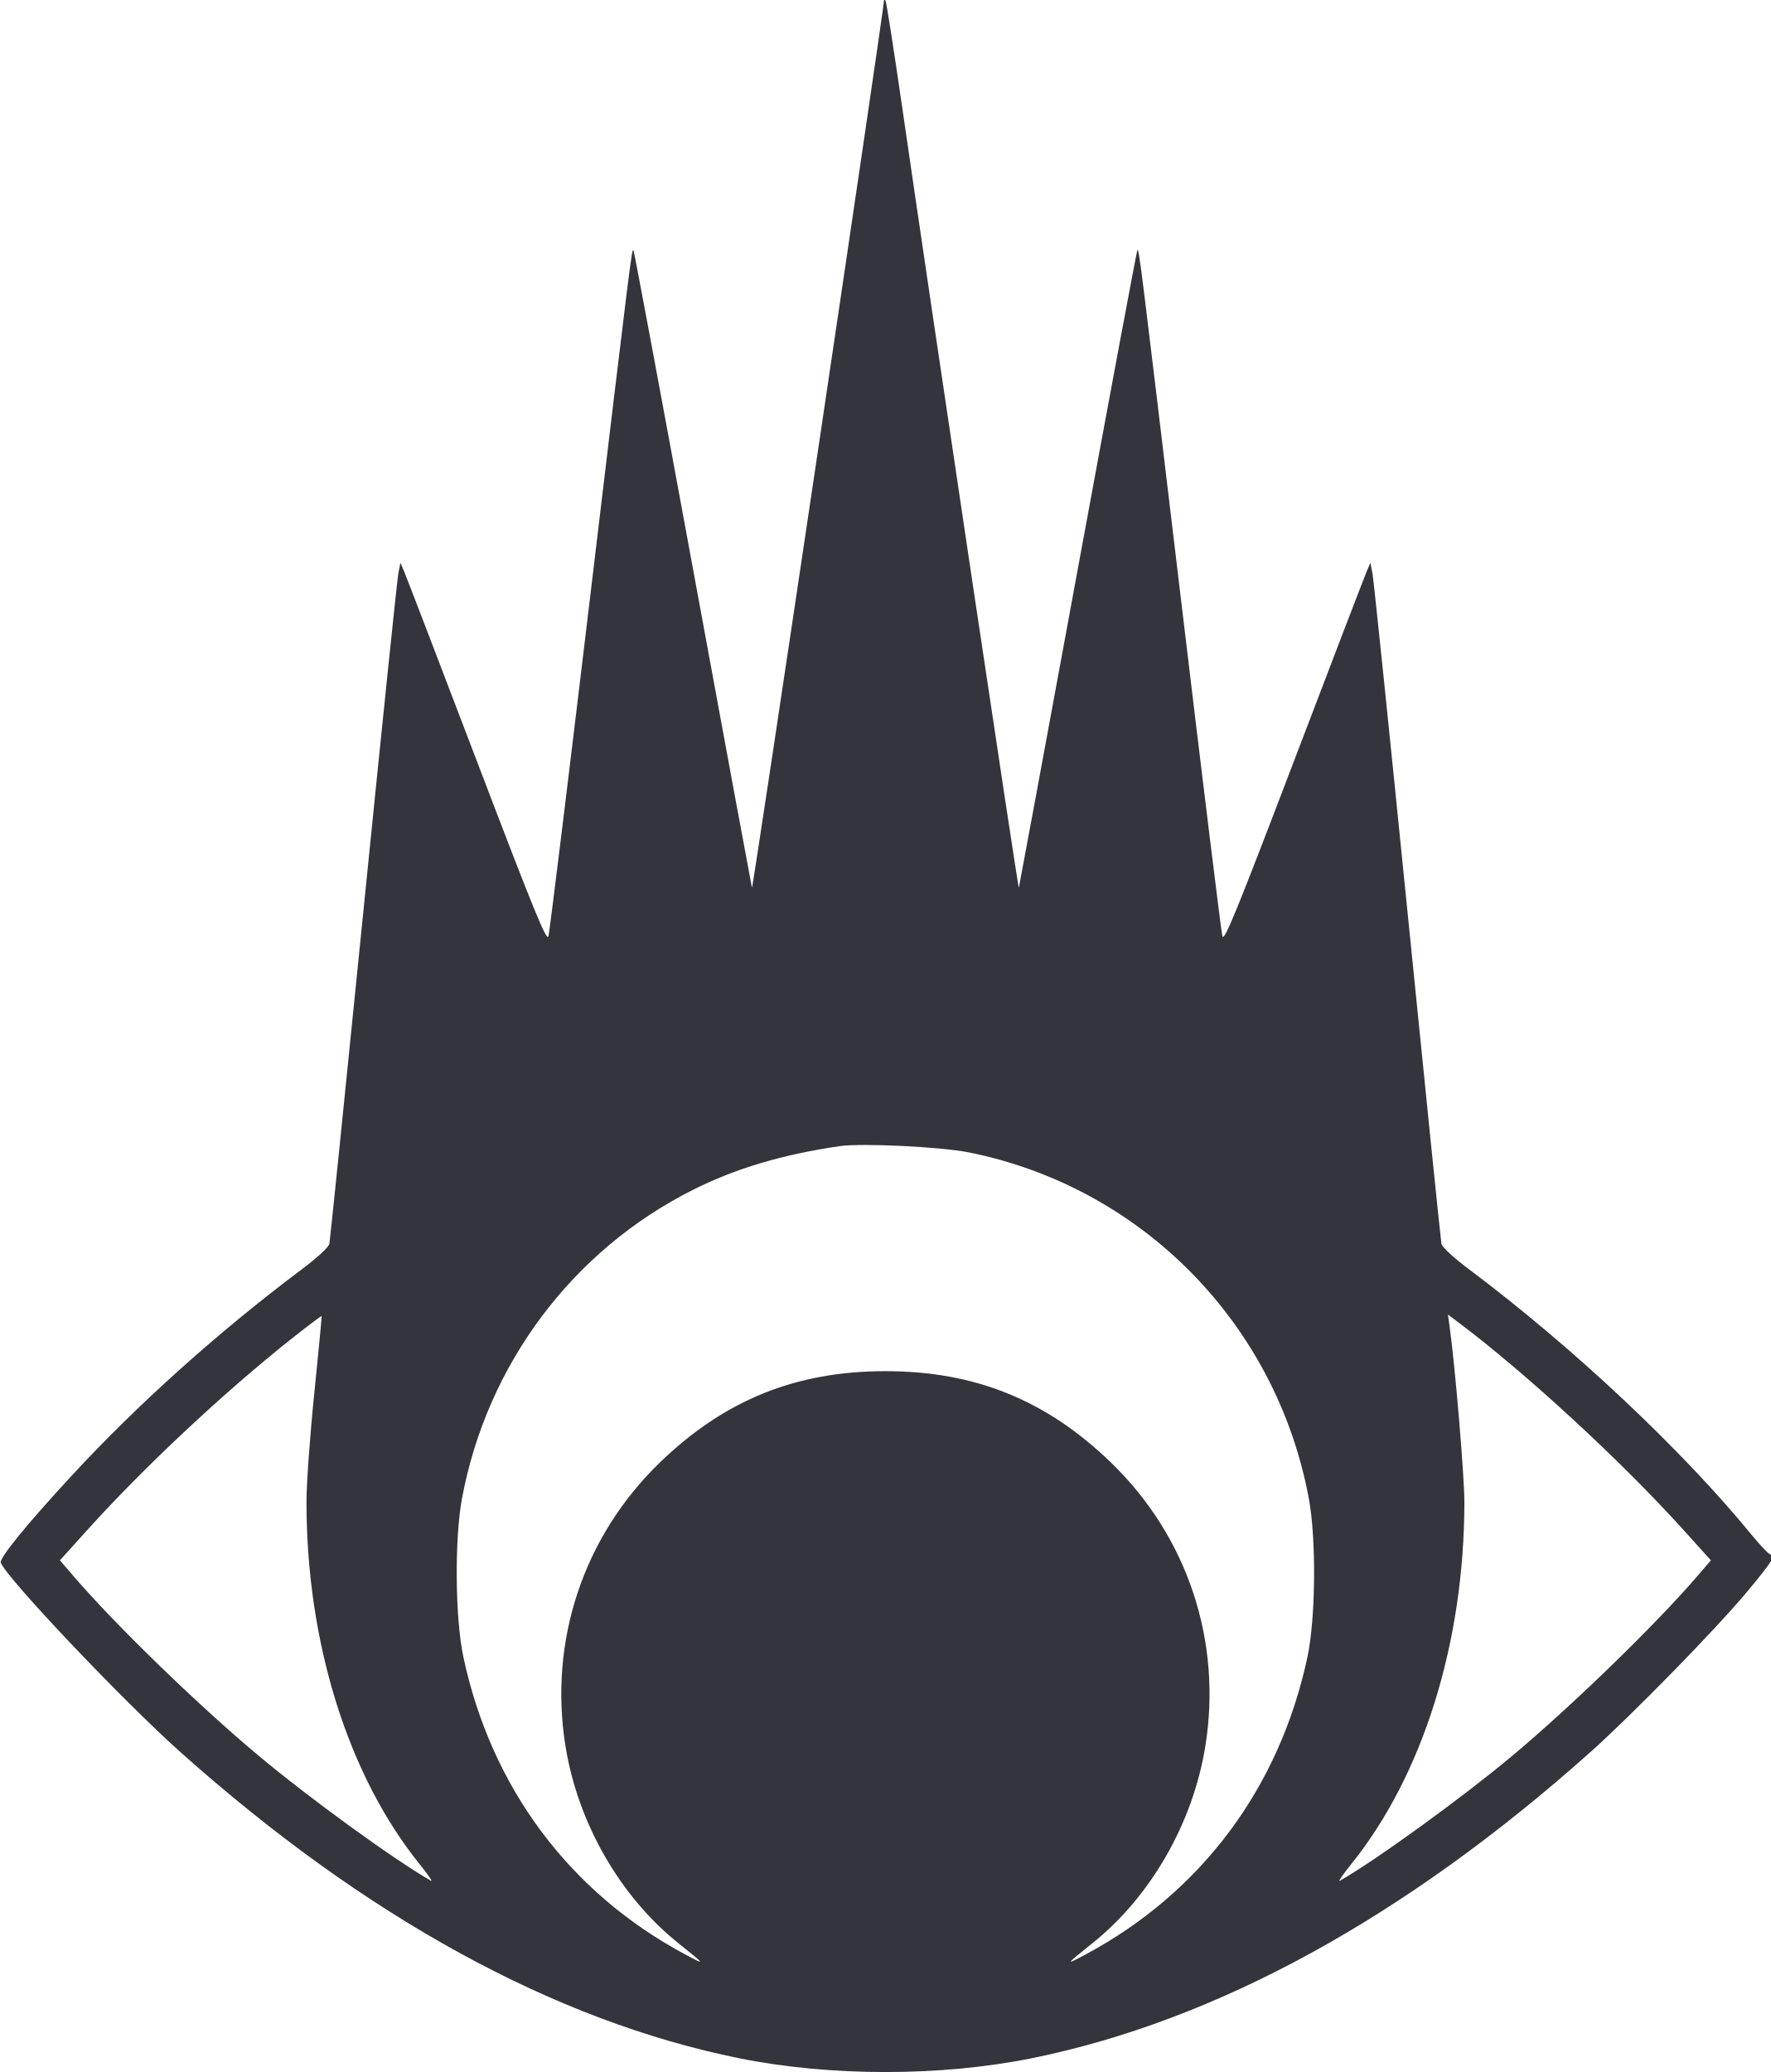
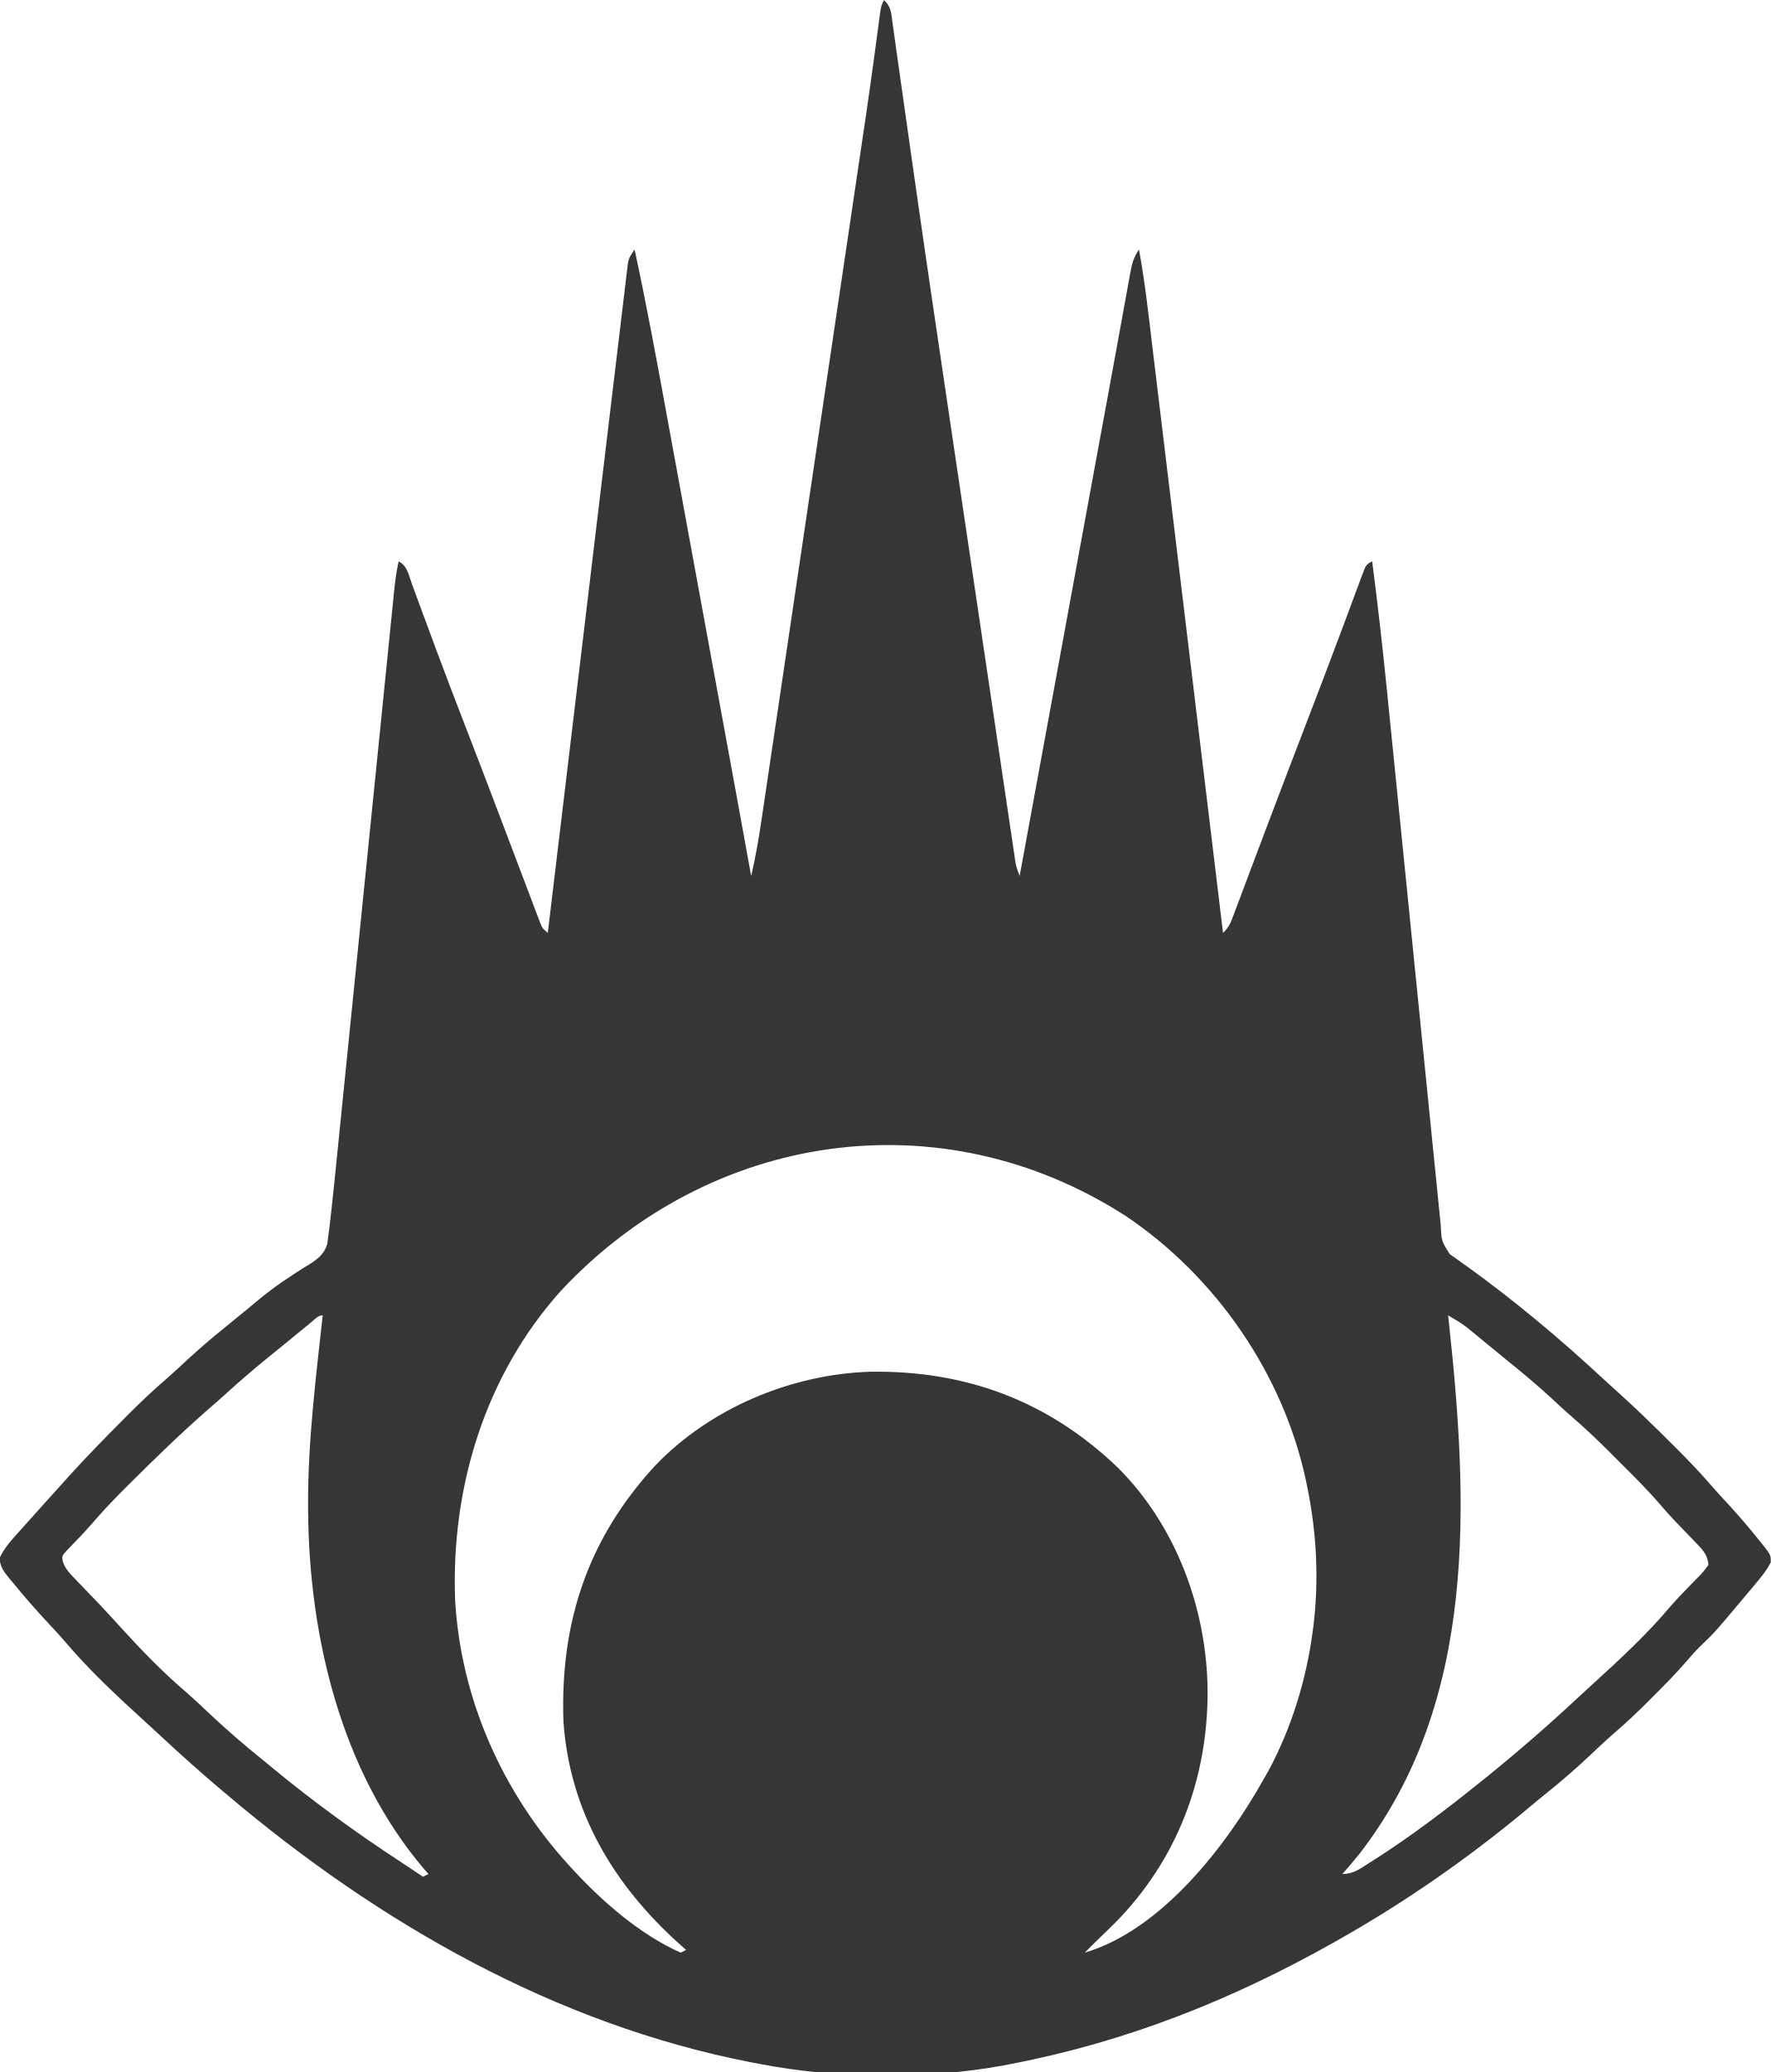
- <svg xmlns="http://www.w3.org/2000/svg" width="653" height="764" viewBox="0 0 653 764" version="1.1">
-   <path d="M 325.994 0.083 C 325.941 3.573, 277.611 328.338, 277.292 327.343 C 277.143 326.879, 267.342 273.888, 255.512 209.585 C 243.682 145.281, 233.822 92.488, 233.601 92.267 C 232.970 91.637, 232.840 92.681, 217.510 221 C 209.526 287.825, 202.658 343.715, 202.247 345.200 C 201.630 347.431, 197.075 336.297, 176.064 281.200 C 162.075 244.515, 149.960 212.925, 149.143 211 L 147.658 207.500 146.880 211.500 C 146.453 213.700, 140.657 269.725, 134 336 C 127.343 402.275, 121.702 457.453, 121.463 458.617 C 121.208 459.857, 116.981 463.766, 111.264 468.048 C 80.753 490.901, 50.674 517.867, 26.545 544 C 9.662 562.285, -0.374 574.607, 0.291 576.236 C 2.725 582.201, 45.407 627.186, 66.500 646.016 C 134.797 706.986, 204.486 745.164, 272.639 758.943 C 306.089 765.706, 346.911 765.706, 380.361 758.943 C 448.514 745.164, 518.203 706.986, 586.500 646.016 C 601.953 632.220, 632.774 600.681, 644.297 586.871 C 653.222 576.174, 655.522 572.597, 653.055 573.250 C 652.536 573.388, 649.349 570.125, 645.975 566 C 620.195 534.490, 579.943 496.665, 541.736 468.048 C 536.019 463.766, 531.792 459.857, 531.537 458.617 C 531.298 457.453, 525.657 402.275, 519 336 C 512.343 269.725, 506.547 213.700, 506.120 211.500 L 505.342 207.500 503.857 211 C 503.040 212.925, 490.925 244.515, 476.936 281.200 C 455.925 336.297, 451.370 347.431, 450.753 345.200 C 450.342 343.715, 443.474 287.825, 435.490 221 C 420.169 92.758, 420.029 91.637, 419.402 92.265 C 419.182 92.485, 409.320 145.277, 397.487 209.582 C 385.654 273.887, 375.853 326.877, 375.707 327.337 C 375.457 328.128, 343.938 117.262, 332.401 37.612 C 329.462 17.324, 326.820 0.486, 326.529 0.195 C 326.238 -0.095, 325.997 -0.146, 325.994 0.083 M 309.500 422.623 C 288.330 425.749, 271.276 430.834, 255.591 438.697 C 211.111 460.993, 179.581 503.095, 170.365 552.500 C 167.570 567.488, 167.826 596.700, 170.878 611 C 181.141 659.072, 209.928 697.714, 252.500 720.560 C 260.413 724.807, 260.325 724.656, 250.082 716.446 C 228.614 699.237, 213.124 672.210, 208.544 643.973 C 202.256 605.199, 215.082 566.582, 243.316 539.278 C 267.140 516.239, 293.442 505.585, 326.500 505.585 C 359.558 505.585, 385.860 516.239, 409.684 539.278 C 437.918 566.582, 450.744 605.199, 444.456 643.973 C 439.876 672.210, 424.386 699.237, 402.918 716.446 C 392.675 724.656, 392.587 724.807, 400.500 720.560 C 443.072 697.714, 471.859 659.072, 482.122 611 C 485.174 596.700, 485.430 567.488, 482.635 552.500 C 470.622 488.101, 421.120 437.726, 357.265 424.919 C 346.857 422.832, 317.607 421.425, 309.500 422.623 M 107.433 493.690 C 82.707 513.267, 53.211 540.876, 32.404 563.918 L 22.094 575.337 27.297 581.380 C 42.694 599.265, 72.903 628.572, 95.069 647.128 C 113.989 662.968, 144.734 685.298, 158.931 693.514 C 159.719 693.969, 157.850 691.228, 154.780 687.421 C 128.253 654.537, 112.938 605.422, 113.021 553.500 C 113.031 546.900, 114.335 528.900, 115.918 513.500 C 117.501 498.100, 118.700 485.395, 118.582 485.267 C 118.464 485.138, 113.447 488.929, 107.433 493.690 M 534.484 488.605 C 536.514 502.891, 540 544.098, 539.999 553.810 C 539.995 605.623, 524.672 654.630, 498.220 687.421 C 495.150 691.228, 493.281 693.969, 494.069 693.514 C 508.129 685.378, 539.190 662.855, 557.716 647.363 C 579.552 629.101, 610.361 599.201, 625.703 581.380 L 630.906 575.337 620.596 563.918 C 597.678 538.538, 562.531 506.151, 537.715 487.547 L 533.930 484.709 534.484 488.605" stroke="none" fill="#34343c" fill-rule="evenodd" />
+ <svg xmlns="http://www.w3.org/2000/svg" version="1.1" width="653" height="764">
+   <path d="M0 0 C2.736 2.736 2.602 4.761 3.139 8.584 C3.287 9.617 3.287 9.617 3.439 10.67 C3.772 13 4.093 15.332 4.415 17.664 C4.654 19.347 4.893 21.03 5.133 22.712 C5.657 26.388 6.175 30.065 6.69 33.742 C7.974 42.906 9.286 52.066 10.595 61.226 C11.068 64.539 11.54 67.852 12.012 71.165 C15.802 97.728 19.736 124.27 23.672 150.812 C24.046 153.334 24.419 155.855 24.793 158.376 C26.677 171.091 28.564 183.805 30.452 196.519 C32.107 207.663 33.758 218.807 35.408 229.951 C37.032 240.922 38.658 251.893 40.288 262.864 C41.192 268.952 42.095 275.041 42.995 281.13 C43.829 286.772 44.667 292.413 45.507 298.054 C45.814 300.121 46.12 302.187 46.425 304.254 C46.839 307.06 47.257 309.866 47.676 312.671 C47.857 313.907 47.857 313.907 48.042 315.168 C48.597 319.207 48.597 319.207 50 323 C50.168 322.086 50.336 321.172 50.509 320.231 C54.633 297.775 58.759 275.32 62.885 252.865 C64.88 242.005 66.875 231.145 68.87 220.284 C70.613 210.795 72.356 201.306 74.1 191.817 C75.02 186.814 75.939 181.811 76.857 176.808 C77.208 174.898 77.559 172.988 77.91 171.078 C78.168 169.674 78.168 169.674 78.431 168.241 C79.277 163.636 80.124 159.031 80.974 154.426 C81.221 153.086 81.221 153.086 81.474 151.719 C81.806 149.917 82.139 148.116 82.471 146.315 C83.544 140.493 84.606 134.67 85.661 128.846 C86.39 124.827 87.125 120.809 87.861 116.791 C88.21 114.876 88.557 112.96 88.901 111.044 C89.376 108.404 89.859 105.767 90.344 103.129 C90.482 102.346 90.621 101.563 90.763 100.756 C91.415 97.259 92 95 94 92 C96.184 103.72 97.471 115.563 98.889 127.394 C99.175 129.76 99.461 132.126 99.747 134.492 C100.52 140.888 101.29 147.284 102.059 153.68 C102.782 159.695 103.509 165.71 104.235 171.726 C105.673 183.632 107.108 195.538 108.541 207.444 C109.933 219.003 111.325 230.562 112.72 242.12 C112.806 242.834 112.892 243.548 112.981 244.283 C113.413 247.864 113.845 251.445 114.277 255.026 C117.855 284.683 121.429 314.342 125 344 C127.096 341.904 127.66 340.659 128.686 337.929 C129.008 337.078 129.331 336.227 129.664 335.35 C130.186 333.949 130.186 333.949 130.719 332.52 C131.089 331.54 131.459 330.561 131.84 329.553 C133.065 326.308 134.282 323.06 135.5 319.812 C136.791 316.389 138.084 312.966 139.376 309.543 C140.264 307.191 141.152 304.839 142.038 302.487 C146.786 289.897 151.606 277.336 156.431 264.776 C160.383 254.489 164.313 244.195 168.168 233.871 C168.823 232.121 169.478 230.371 170.134 228.62 C171.351 225.367 172.56 222.11 173.763 218.85 C174.3 217.413 174.837 215.976 175.375 214.539 C175.614 213.884 175.852 213.23 176.098 212.555 C177.773 208.114 177.773 208.114 180 207 C182.046 222.818 183.853 238.644 185.436 254.515 C185.661 256.75 185.887 258.985 186.112 261.22 C186.592 265.975 187.07 270.73 187.546 275.485 C188.299 283.003 189.057 290.521 189.816 298.038 C190.878 308.569 191.939 319.1 192.998 329.631 C193.065 330.295 193.132 330.96 193.201 331.644 C193.88 338.405 194.56 345.165 195.239 351.925 C195.58 355.319 195.922 358.713 196.263 362.107 C196.33 362.777 196.397 363.447 196.467 364.138 C197.589 375.3 198.713 386.462 199.84 397.623 C200.595 405.1 201.346 412.578 202.095 420.055 C202.559 424.686 203.026 429.316 203.495 433.947 C203.711 436.098 203.927 438.25 204.142 440.401 C204.433 443.329 204.73 446.256 205.027 449.183 C205.111 450.041 205.196 450.899 205.283 451.783 C205.581 457.689 205.581 457.689 208.604 462.419 C209.293 462.908 209.982 463.396 210.691 463.898 C211.463 464.454 212.235 465.009 213.031 465.581 C213.866 466.173 214.702 466.765 215.562 467.375 C232.944 479.937 249.381 493.737 265.102 508.32 C266.959 510.037 268.828 511.742 270.711 513.43 C277.445 519.484 283.9 525.794 290.312 532.188 C291.161 533.031 292.009 533.875 292.883 534.744 C297.245 539.117 301.457 543.557 305.483 548.242 C307.531 550.615 309.674 552.896 311.812 555.188 C315.576 559.333 319.202 563.556 322.688 567.938 C323.134 568.481 323.58 569.025 324.04 569.585 C327.007 573.392 327.007 573.392 326.977 576.105 C325.768 578.45 324.368 580.336 322.688 582.375 C321.971 583.245 321.254 584.115 320.516 585.012 C319.685 585.998 318.855 586.984 318 588 C317.287 588.85 317.287 588.85 316.561 589.717 C306.291 601.945 306.291 601.945 300.684 607.315 C298.97 609.03 297.402 610.816 295.828 612.66 C291.923 617.151 287.781 621.367 283.562 625.562 C282.85 626.279 282.138 626.995 281.404 627.732 C277.365 631.765 273.228 635.615 268.905 639.341 C265.923 641.938 263.064 644.662 260.188 647.375 C255.273 651.969 250.272 656.371 245.016 660.574 C242.711 662.428 240.436 664.304 238.172 666.207 C216.399 684.47 192.749 701.009 168 715 C167.21 715.448 166.42 715.895 165.606 716.356 C128.18 737.439 89.261 752.883 47 761 C46.073 761.181 45.147 761.362 44.192 761.548 C15.661 766.823 -17.543 766.533 -46 761 C-47.046 760.801 -48.092 760.603 -49.17 760.398 C-121.282 746.348 -186.346 709.053 -242 662 C-242.622 661.477 -243.245 660.953 -243.886 660.414 C-251.925 653.648 -259.723 646.66 -267.4 639.487 C-268.983 638.016 -270.577 636.559 -272.176 635.105 C-282.643 625.575 -293.147 615.832 -302.281 604.996 C-304.08 602.907 -305.953 600.898 -307.838 598.888 C-312.476 593.919 -316.952 588.828 -321.25 583.562 C-321.74 582.984 -322.23 582.405 -322.735 581.808 C-324.657 579.405 -325.954 577.656 -326.172 574.539 C-324.413 570.729 -321.807 567.901 -319 564.812 C-318.113 563.814 -318.113 563.814 -317.207 562.795 C-315.48 560.856 -313.741 558.927 -312 557 C-311.194 556.094 -310.389 555.188 -309.559 554.254 C-307.389 551.82 -305.197 549.409 -303 547 C-302.17 546.077 -301.34 545.154 -300.484 544.203 C-294.1 537.151 -287.466 530.361 -280.75 523.625 C-279.91 522.781 -279.071 521.937 -278.206 521.067 C-273.863 516.735 -269.452 512.554 -264.8 508.555 C-262.201 506.309 -259.701 503.967 -257.188 501.625 C-252.596 497.388 -247.89 493.346 -243.02 489.43 C-240.793 487.638 -238.585 485.833 -236.387 484.008 C-235.071 482.922 -233.754 481.836 -232.438 480.75 C-231.774 480.198 -231.11 479.647 -230.426 479.079 C-226.752 476.073 -223.032 473.311 -219.043 470.734 C-218.223 470.192 -217.403 469.65 -216.559 469.091 C-214.983 468.061 -213.385 467.062 -211.763 466.104 C-208.612 464.023 -206.389 462.325 -205.299 458.61 C-205.115 457.176 -205.115 457.176 -204.928 455.713 C-204.776 454.547 -204.625 453.382 -204.468 452.182 C-204.309 450.788 -204.154 449.394 -204 448 C-203.912 447.213 -203.823 446.426 -203.732 445.615 C-202.969 438.728 -202.276 431.834 -201.586 424.939 C-201.351 422.621 -201.116 420.302 -200.88 417.983 C-200.376 413.013 -199.875 408.043 -199.374 403.072 C-198.651 395.88 -197.923 388.689 -197.194 381.498 C-196.01 369.82 -194.829 358.142 -193.65 346.464 C-193.58 345.767 -193.509 345.07 -193.437 344.351 C-193.152 341.526 -192.866 338.701 -192.581 335.876 C-191.794 328.082 -191.007 320.287 -190.219 312.493 C-190.149 311.794 -190.078 311.096 -190.006 310.376 C-188.829 298.728 -187.65 287.081 -186.47 275.434 C-185.678 267.62 -184.889 259.806 -184.102 251.992 C-183.613 247.141 -183.122 242.29 -182.63 237.438 C-182.402 235.186 -182.175 232.934 -181.949 230.682 C-181.641 227.612 -181.33 224.543 -181.018 221.473 C-180.884 220.131 -180.884 220.131 -180.748 218.762 C-180.341 214.789 -179.892 210.9 -179 207 C-175.729 208.636 -175.239 212.194 -174.051 215.477 C-173.762 216.256 -173.473 217.035 -173.176 217.838 C-172.547 219.535 -171.922 221.234 -171.299 222.933 C-169.609 227.546 -167.894 232.149 -166.184 236.754 C-165.832 237.702 -165.481 238.65 -165.119 239.627 C-161.776 248.633 -158.339 257.602 -154.875 266.562 C-150.611 277.594 -146.373 288.635 -142.183 299.694 C-140.738 303.508 -139.29 307.32 -137.842 311.132 C-136.648 314.278 -135.455 317.426 -134.268 320.574 C-132.937 324.1 -131.6 327.622 -130.262 331.145 C-129.86 332.213 -129.459 333.282 -129.045 334.384 C-128.673 335.36 -128.3 336.337 -127.917 337.343 C-127.593 338.198 -127.27 339.053 -126.937 339.934 C-126.073 342.162 -126.073 342.162 -124 344 C-123.847 342.719 -123.694 341.439 -123.537 340.12 C-119.913 309.742 -116.28 279.365 -112.637 248.99 C-112.189 245.253 -111.74 241.517 -111.292 237.781 C-111.203 237.037 -111.114 236.293 -111.022 235.526 C-109.577 223.472 -108.138 211.417 -106.7 199.362 C-105.226 186.998 -103.745 174.634 -102.259 162.271 C-101.342 154.639 -100.429 147.006 -99.523 139.373 C-98.828 133.526 -98.125 127.679 -97.418 121.833 C-97.129 119.431 -96.843 117.027 -96.56 114.624 C-96.174 111.353 -95.778 108.083 -95.379 104.814 C-95.269 103.854 -95.158 102.894 -95.043 101.904 C-94.935 101.031 -94.826 100.158 -94.715 99.258 C-94.624 98.503 -94.534 97.747 -94.441 96.969 C-94 95 -94 95 -92 92 C-87.449 112.935 -83.614 133.995 -79.759 155.066 C-78.834 160.118 -77.906 165.17 -76.978 170.221 C-75.224 179.774 -73.473 189.327 -71.723 198.88 C-69.744 209.682 -67.762 220.482 -65.78 231.283 C-53.251 299.542 -53.251 299.542 -49 323 C-47.391 316.156 -46.213 309.323 -45.192 302.369 C-45.022 301.226 -44.851 300.083 -44.676 298.906 C-44.207 295.756 -43.741 292.605 -43.276 289.455 C-42.772 286.047 -42.265 282.64 -41.758 279.233 C-40.766 272.561 -39.778 265.889 -38.791 259.216 C-37.638 251.42 -36.481 243.623 -35.323 235.827 C-33.254 221.886 -31.189 207.945 -29.125 194.003 C-27.131 180.537 -25.135 167.07 -23.136 153.604 C-23.014 152.777 -22.891 151.951 -22.765 151.099 C-22.642 150.274 -22.52 149.449 -22.393 148.599 C-20.109 133.205 -17.826 117.812 -15.545 102.418 C-14.744 97.013 -13.942 91.607 -13.14 86.202 C-12.157 79.578 -11.176 72.954 -10.196 66.33 C-9.698 62.964 -9.199 59.599 -8.7 56.233 C-8.152 52.546 -7.607 48.858 -7.062 45.171 C-6.805 43.432 -6.805 43.432 -6.543 41.658 C-5.622 35.382 -4.733 29.103 -3.881 22.817 C-3.789 22.143 -3.698 21.468 -3.603 20.774 C-3.161 17.518 -2.723 14.261 -2.292 11.004 C-2.137 9.852 -1.982 8.701 -1.822 7.515 C-1.687 6.496 -1.552 5.477 -1.413 4.427 C-1 2 -1 2 0 0 Z M-119.21 476.003 C-147.207 507.239 -159.716 548.553 -158.173 589.987 C-156.074 626.566 -140.627 661.13 -116 688 C-115.507 688.539 -115.013 689.077 -114.505 689.632 C-103.456 701.525 -89.949 713.302 -75 720 C-74.34 719.67 -73.68 719.34 -73 719 C-73.762 718.322 -74.524 717.644 -75.309 716.945 C-99.646 695.103 -115.881 668.118 -118.223 634.829 C-119.508 598.326 -109.287 567.384 -84.357 540.365 C-64.107 519.219 -34.304 506.741 -5.195 505.797 C30.096 505.25 60.424 516.482 86.117 541.059 C107.77 562.602 119.139 593.516 119.312 623.688 C119.352 656.026 108.028 685.834 85.22 708.976 C82.839 711.344 80.422 713.673 78 716 C76.663 717.33 75.329 718.662 74 720 C102.325 711.627 126.244 680.585 140 656 C140.606 654.938 141.212 653.876 141.836 652.781 C150.193 637.202 155.659 619.506 158 602 C158.091 601.333 158.183 600.665 158.277 599.977 C160.447 582.706 159.533 565.011 156 548 C155.839 547.22 155.678 546.44 155.512 545.636 C147.095 506.575 122.333 470.687 89.165 448.394 C20.903 404.431 -64.428 417.283 -119.21 476.003 Z M-211.211 487.527 C-211.873 488.068 -212.536 488.608 -213.218 489.165 C-213.93 489.75 -214.642 490.335 -215.375 490.938 C-216.101 491.531 -216.827 492.125 -217.575 492.737 C-219.04 493.936 -220.505 495.136 -221.969 496.337 C-223.693 497.748 -225.422 499.152 -227.156 500.551 C-232.477 504.854 -237.629 509.294 -242.688 513.902 C-244.664 515.695 -246.665 517.448 -248.688 519.188 C-258.811 528.041 -268.477 537.383 -278 546.875 C-278.789 547.659 -279.577 548.443 -280.39 549.251 C-284.571 553.443 -288.582 557.72 -292.441 562.209 C-295.295 565.487 -298.353 568.582 -301.375 571.703 C-303.238 573.798 -303.238 573.798 -302.789 575.927 C-301.875 578.327 -300.789 579.624 -299.008 581.469 C-298.391 582.116 -297.774 582.763 -297.138 583.43 C-296.474 584.113 -295.809 584.796 -295.125 585.5 C-293.744 586.943 -292.364 588.387 -290.984 589.832 C-290.303 590.542 -289.622 591.252 -288.92 591.983 C-286.357 594.676 -283.866 597.427 -281.375 600.188 C-273.757 608.521 -265.896 616.697 -257.277 624.004 C-254.679 626.281 -252.172 628.643 -249.66 631.014 C-242.986 637.31 -236.177 643.278 -229 649 C-227.81 649.98 -226.621 650.962 -225.434 651.945 C-210.236 664.501 -194.373 675.985 -177.876 686.771 C-175.24 688.498 -172.62 690.248 -170 692 C-169.34 691.67 -168.68 691.34 -168 691 C-168.545 690.38 -169.091 689.76 -169.652 689.121 C-200.244 653.196 -212.071 603.309 -212.375 557.062 C-212.381 556.345 -212.386 555.628 -212.392 554.889 C-212.481 531.509 -209.534 508.21 -207 485 C-208.764 485 -209.89 486.446 -211.211 487.527 Z M208 485 C208.063 485.574 208.125 486.147 208.19 486.739 C215.449 553.605 219.076 627.073 175.301 683.566 C173.247 686.091 171.166 688.571 169 691 C173.131 691 175.687 688.968 179.062 686.812 C179.764 686.368 180.466 685.924 181.189 685.467 C194.706 676.797 207.503 667.069 220 657 C221.394 655.88 221.394 655.88 222.816 654.738 C234.363 645.376 245.535 635.638 256.396 625.491 C257.992 624.008 259.599 622.537 261.211 621.07 C271.265 611.907 281.388 602.581 290.133 592.137 C291.748 590.288 293.408 588.529 295.117 586.77 C295.673 586.19 296.229 585.611 296.802 585.014 C297.918 583.855 299.043 582.705 300.178 581.566 C301.921 579.798 301.921 579.798 304 577 C303.705 573.681 302.352 571.96 300.086 569.609 C299.489 568.982 298.892 568.354 298.277 567.707 C297.65 567.061 297.022 566.415 296.375 565.75 C295.152 564.475 293.931 563.199 292.711 561.922 C292.091 561.274 291.47 560.626 290.831 559.959 C289.076 558.081 287.395 556.159 285.723 554.207 C281.539 549.384 277.034 544.884 272.512 540.382 C271.065 538.94 269.623 537.493 268.182 536.045 C263.508 531.368 258.776 526.812 253.754 522.509 C251.166 520.283 248.685 517.952 246.188 515.625 C240.643 510.509 234.879 505.727 229 501 C227.642 499.887 226.286 498.772 224.93 497.656 C223.495 496.479 222.06 495.302 220.625 494.125 C219.947 493.565 219.268 493.005 218.569 492.428 C217.92 491.898 217.271 491.367 216.602 490.82 C216.027 490.349 215.453 489.877 214.862 489.391 C212.668 487.752 210.366 486.377 208 485 Z " fill="#363639" transform="translate(326,0)" />
</svg>
